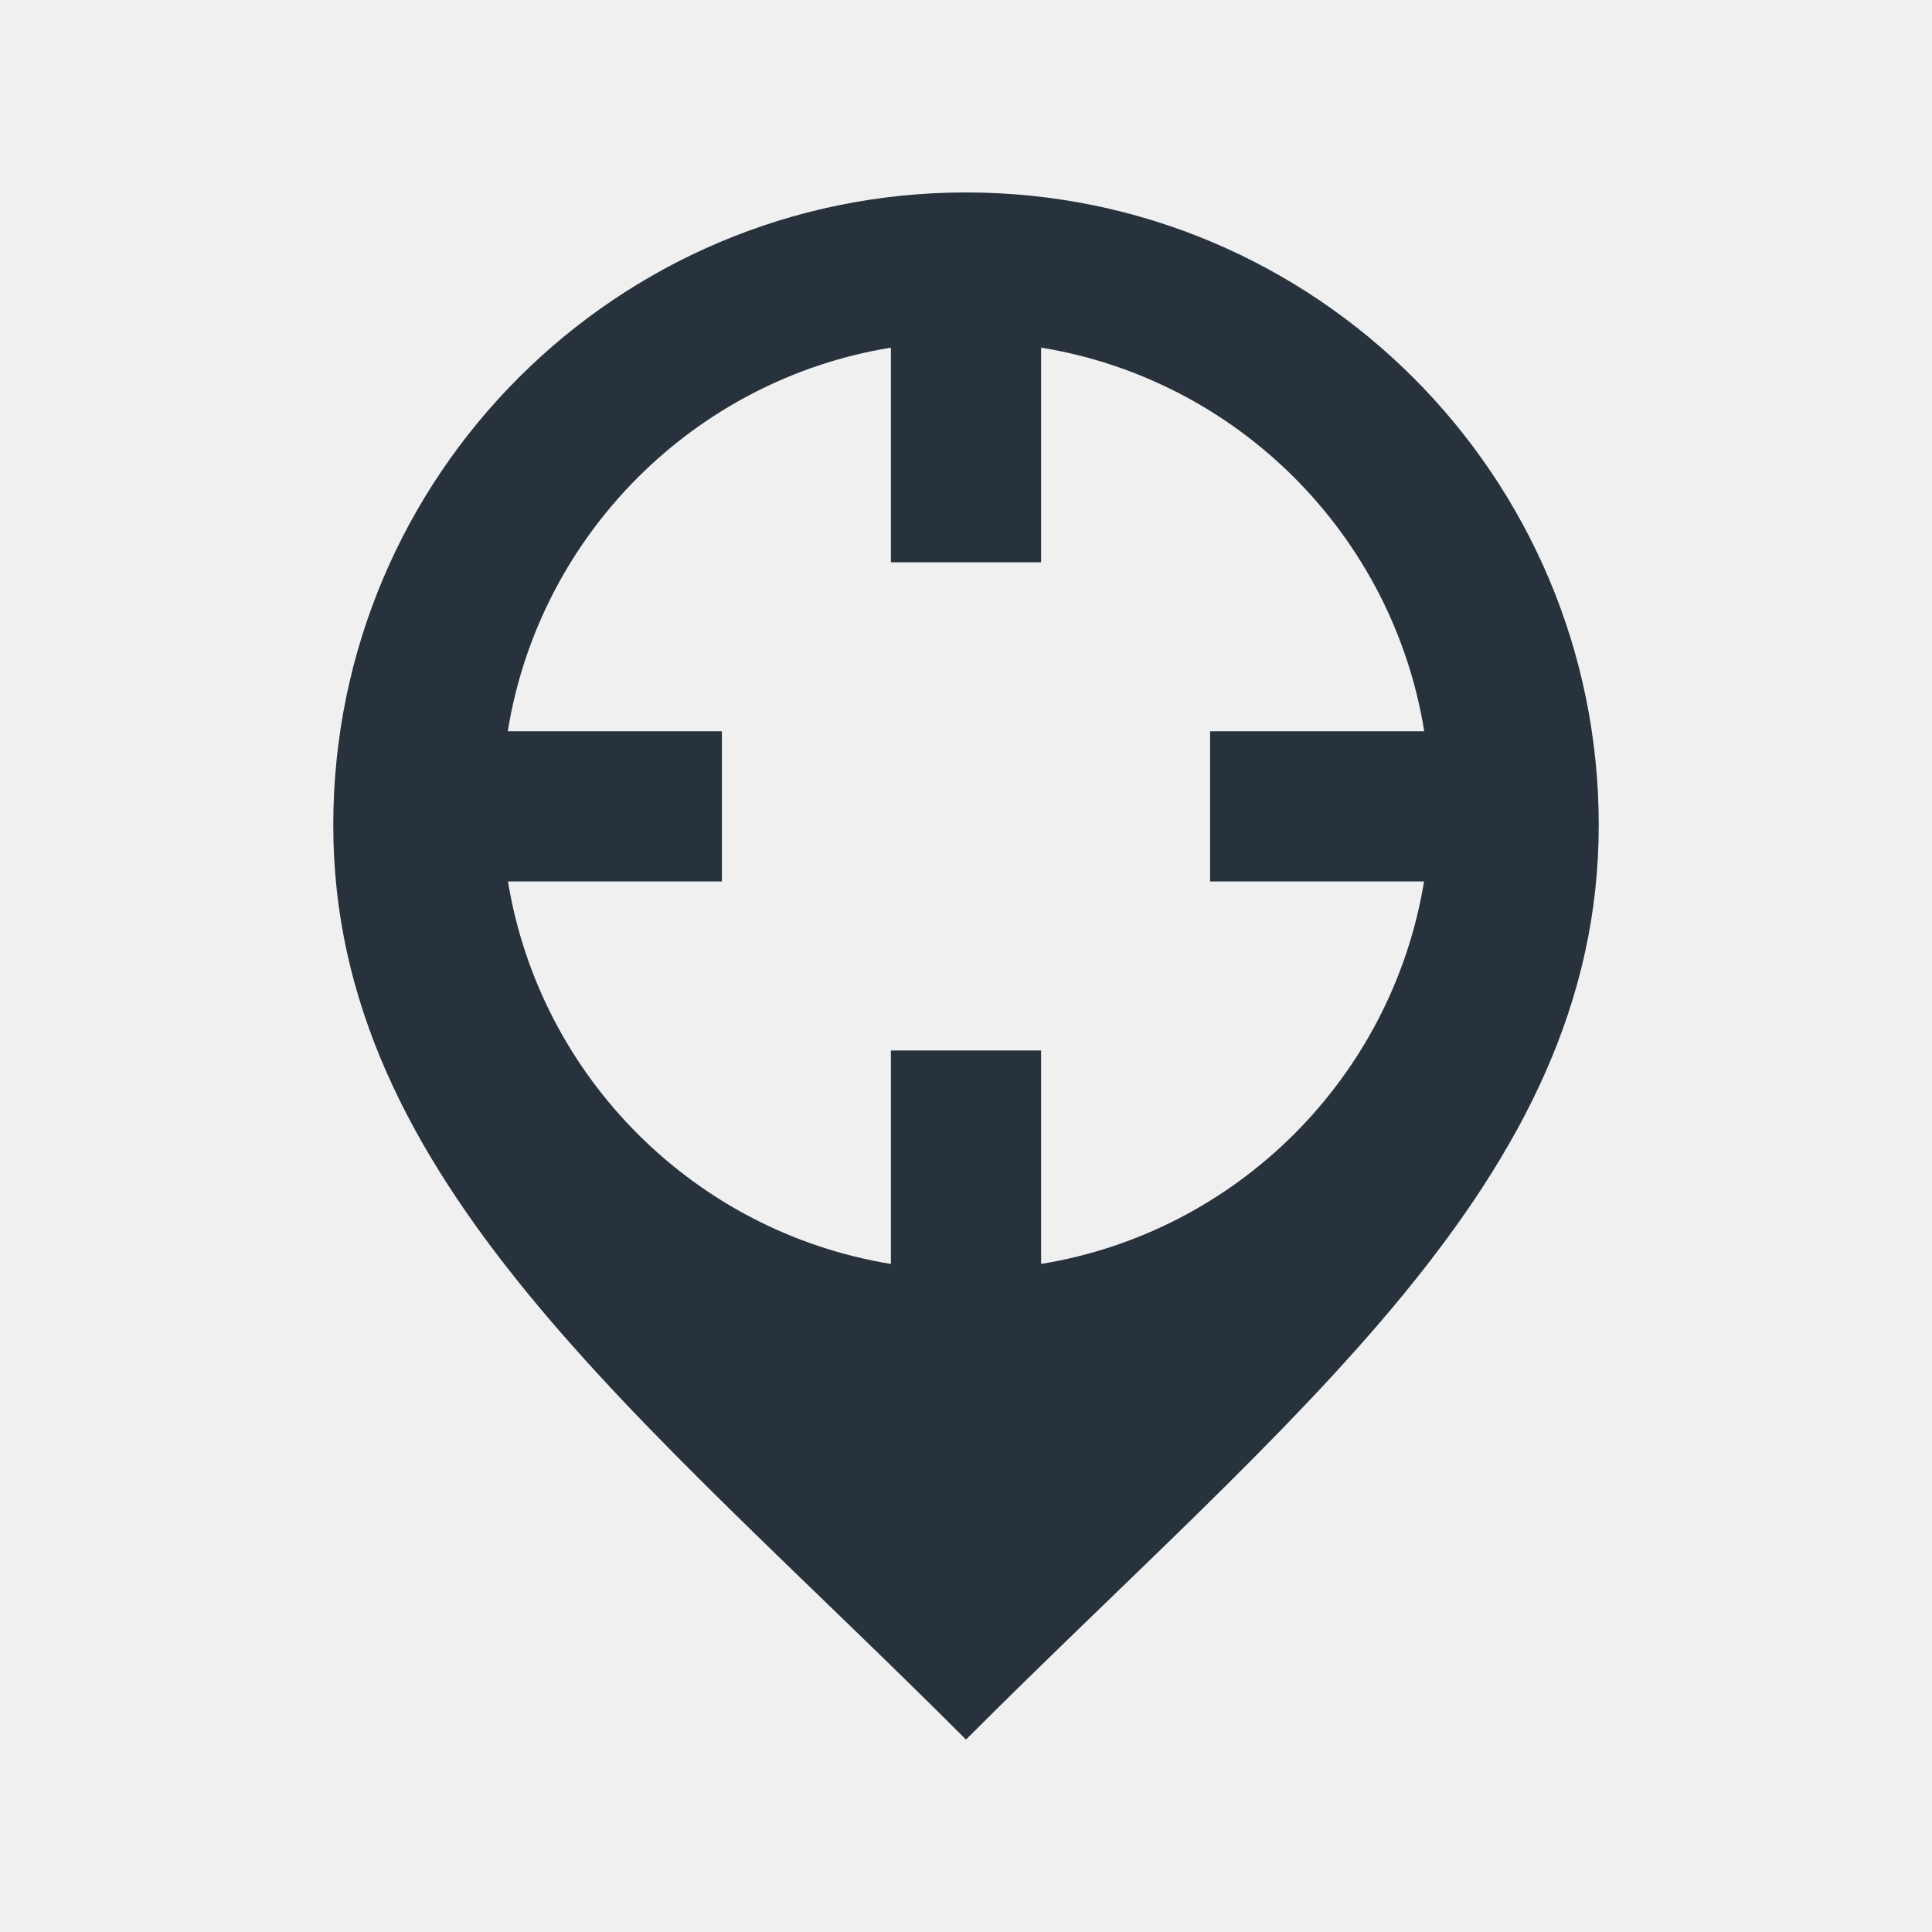
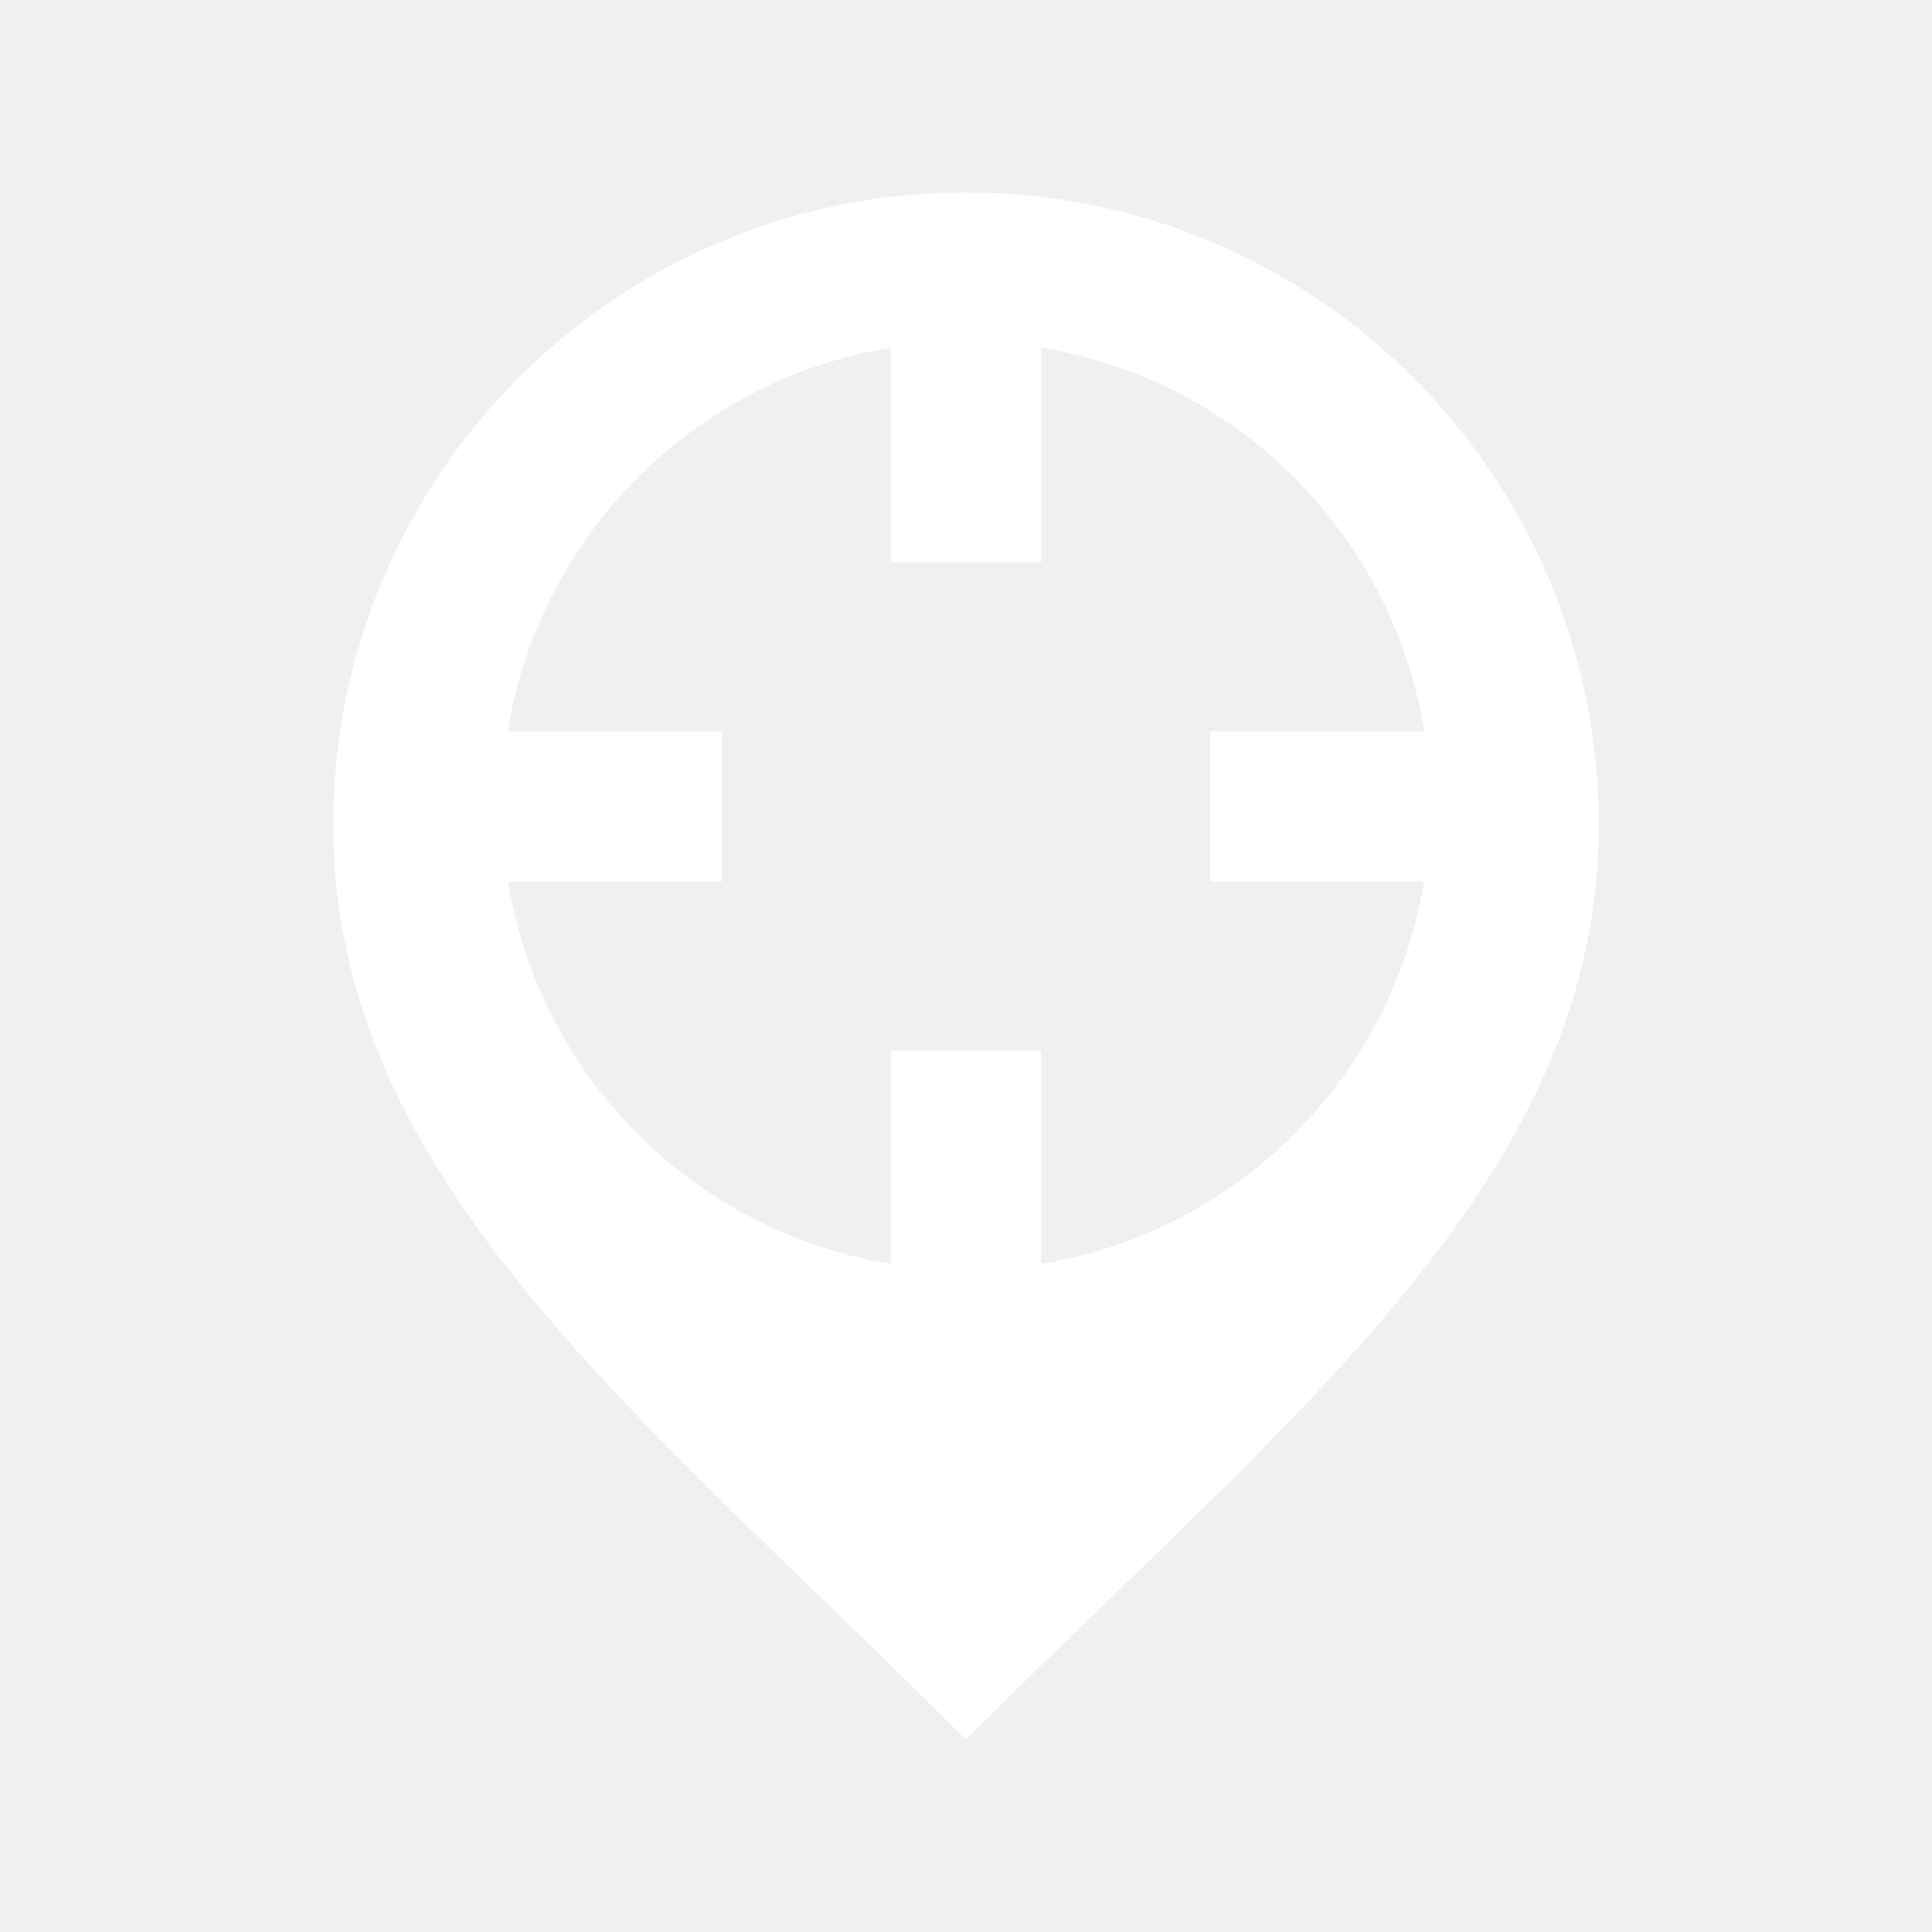
<svg xmlns="http://www.w3.org/2000/svg" version="1.1" id="Calque_1" x="0px" y="0px" width="512px" height="512px" viewBox="0 0 512 512" enable-background="new 0 0 512 512" xml:space="preserve">
-   <path id="crosshair-9-icon" fill="#28323C" d="M256,51c-92.61,0-167.682,75.073-167.682,167.682  C88.318,312.724,169.85,374.754,256,461c86.149-86.246,167.682-148.276,167.682-242.318C423.682,126.073,348.609,51,256,51z   M275.904,334.954v-56.563h-39.806v56.563c-51.946-8.45-92.966-49.429-101.484-101.352h56.695v-39.806h-56.747  c8.401-52.075,49.483-93.2,101.536-101.669v56.879h39.806V92.127c52.053,8.469,93.135,49.594,101.535,101.669h-56.746v39.806h56.695  C368.87,285.525,327.849,326.504,275.904,334.954z" />
+   <path id="crosshair-9-icon" fill="#FFFFFF" d="M256,51c-92.61,0-167.682,75.073-167.682,167.682  C88.318,312.724,169.85,374.754,256,461c86.149-86.246,167.682-148.276,167.682-242.318C423.682,126.073,348.609,51,256,51z   M275.904,334.954v-56.563h-39.806v56.563c-51.946-8.45-92.966-49.429-101.484-101.352h56.695v-39.806h-56.747  c8.401-52.075,49.483-93.2,101.536-101.669v56.879h39.806V92.127c52.053,8.469,93.135,49.594,101.535,101.669h-56.746v39.806h56.695  C368.87,285.525,327.849,326.504,275.904,334.954z" />
</svg>
